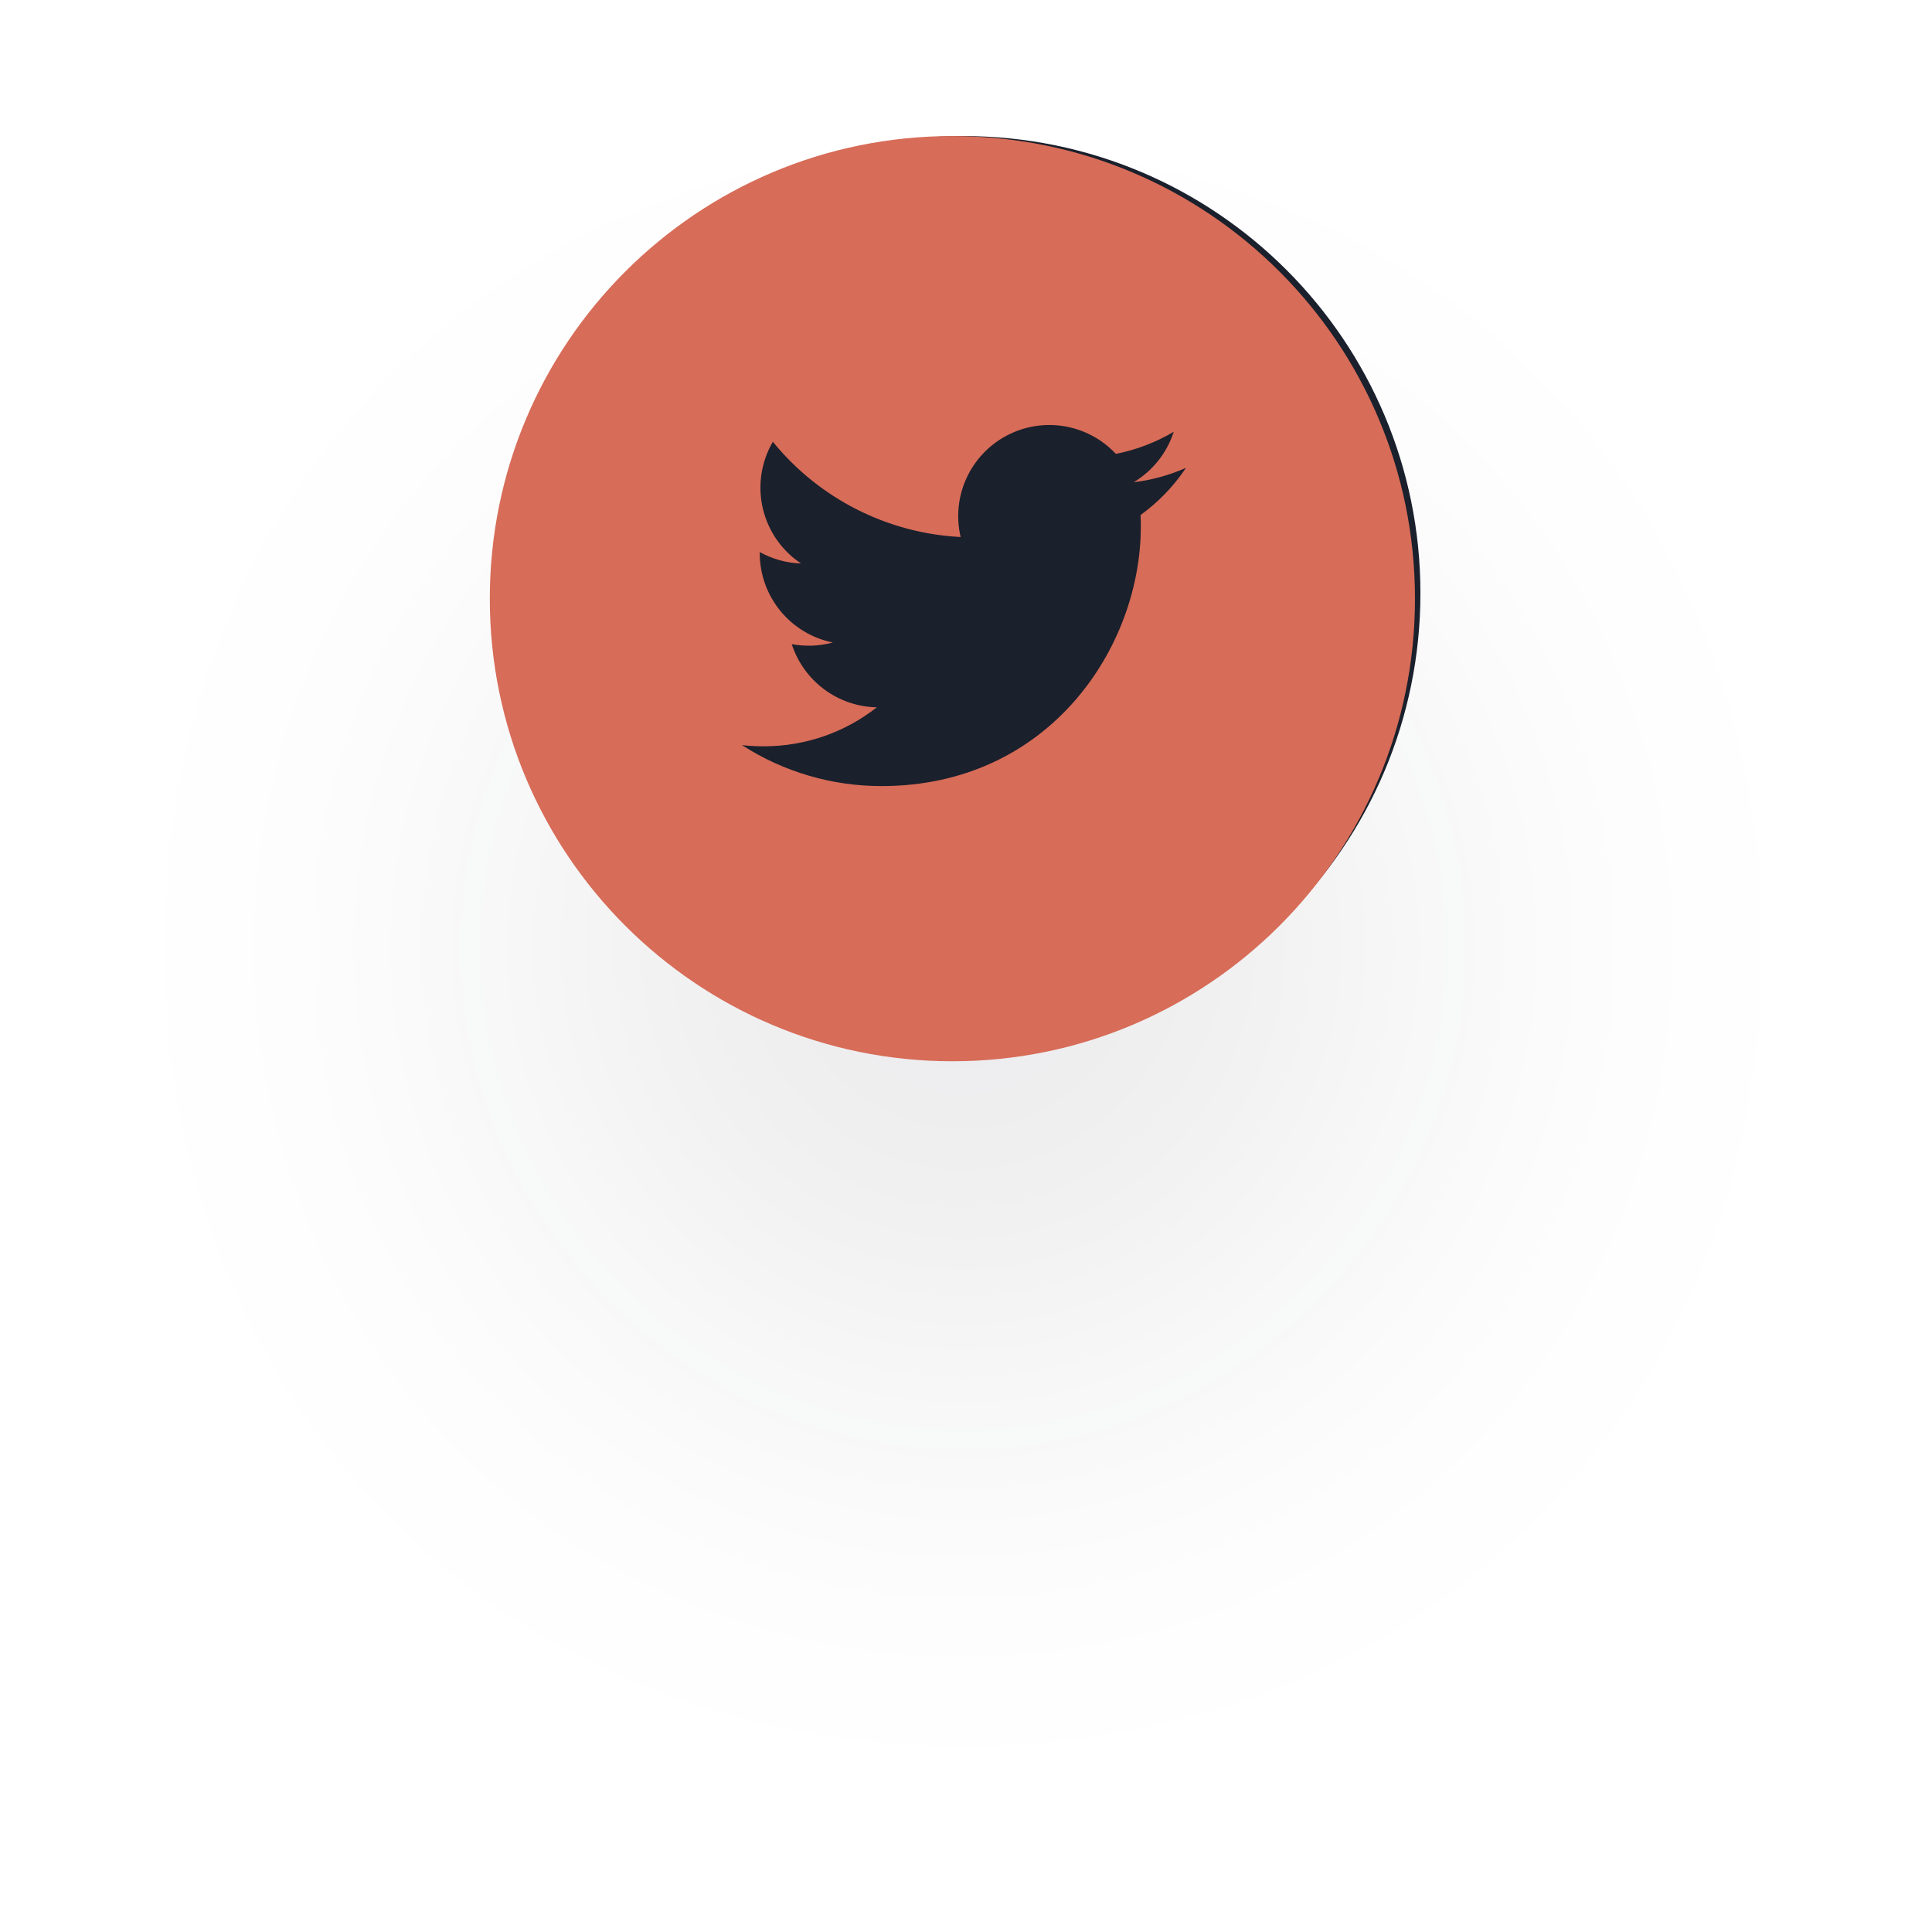
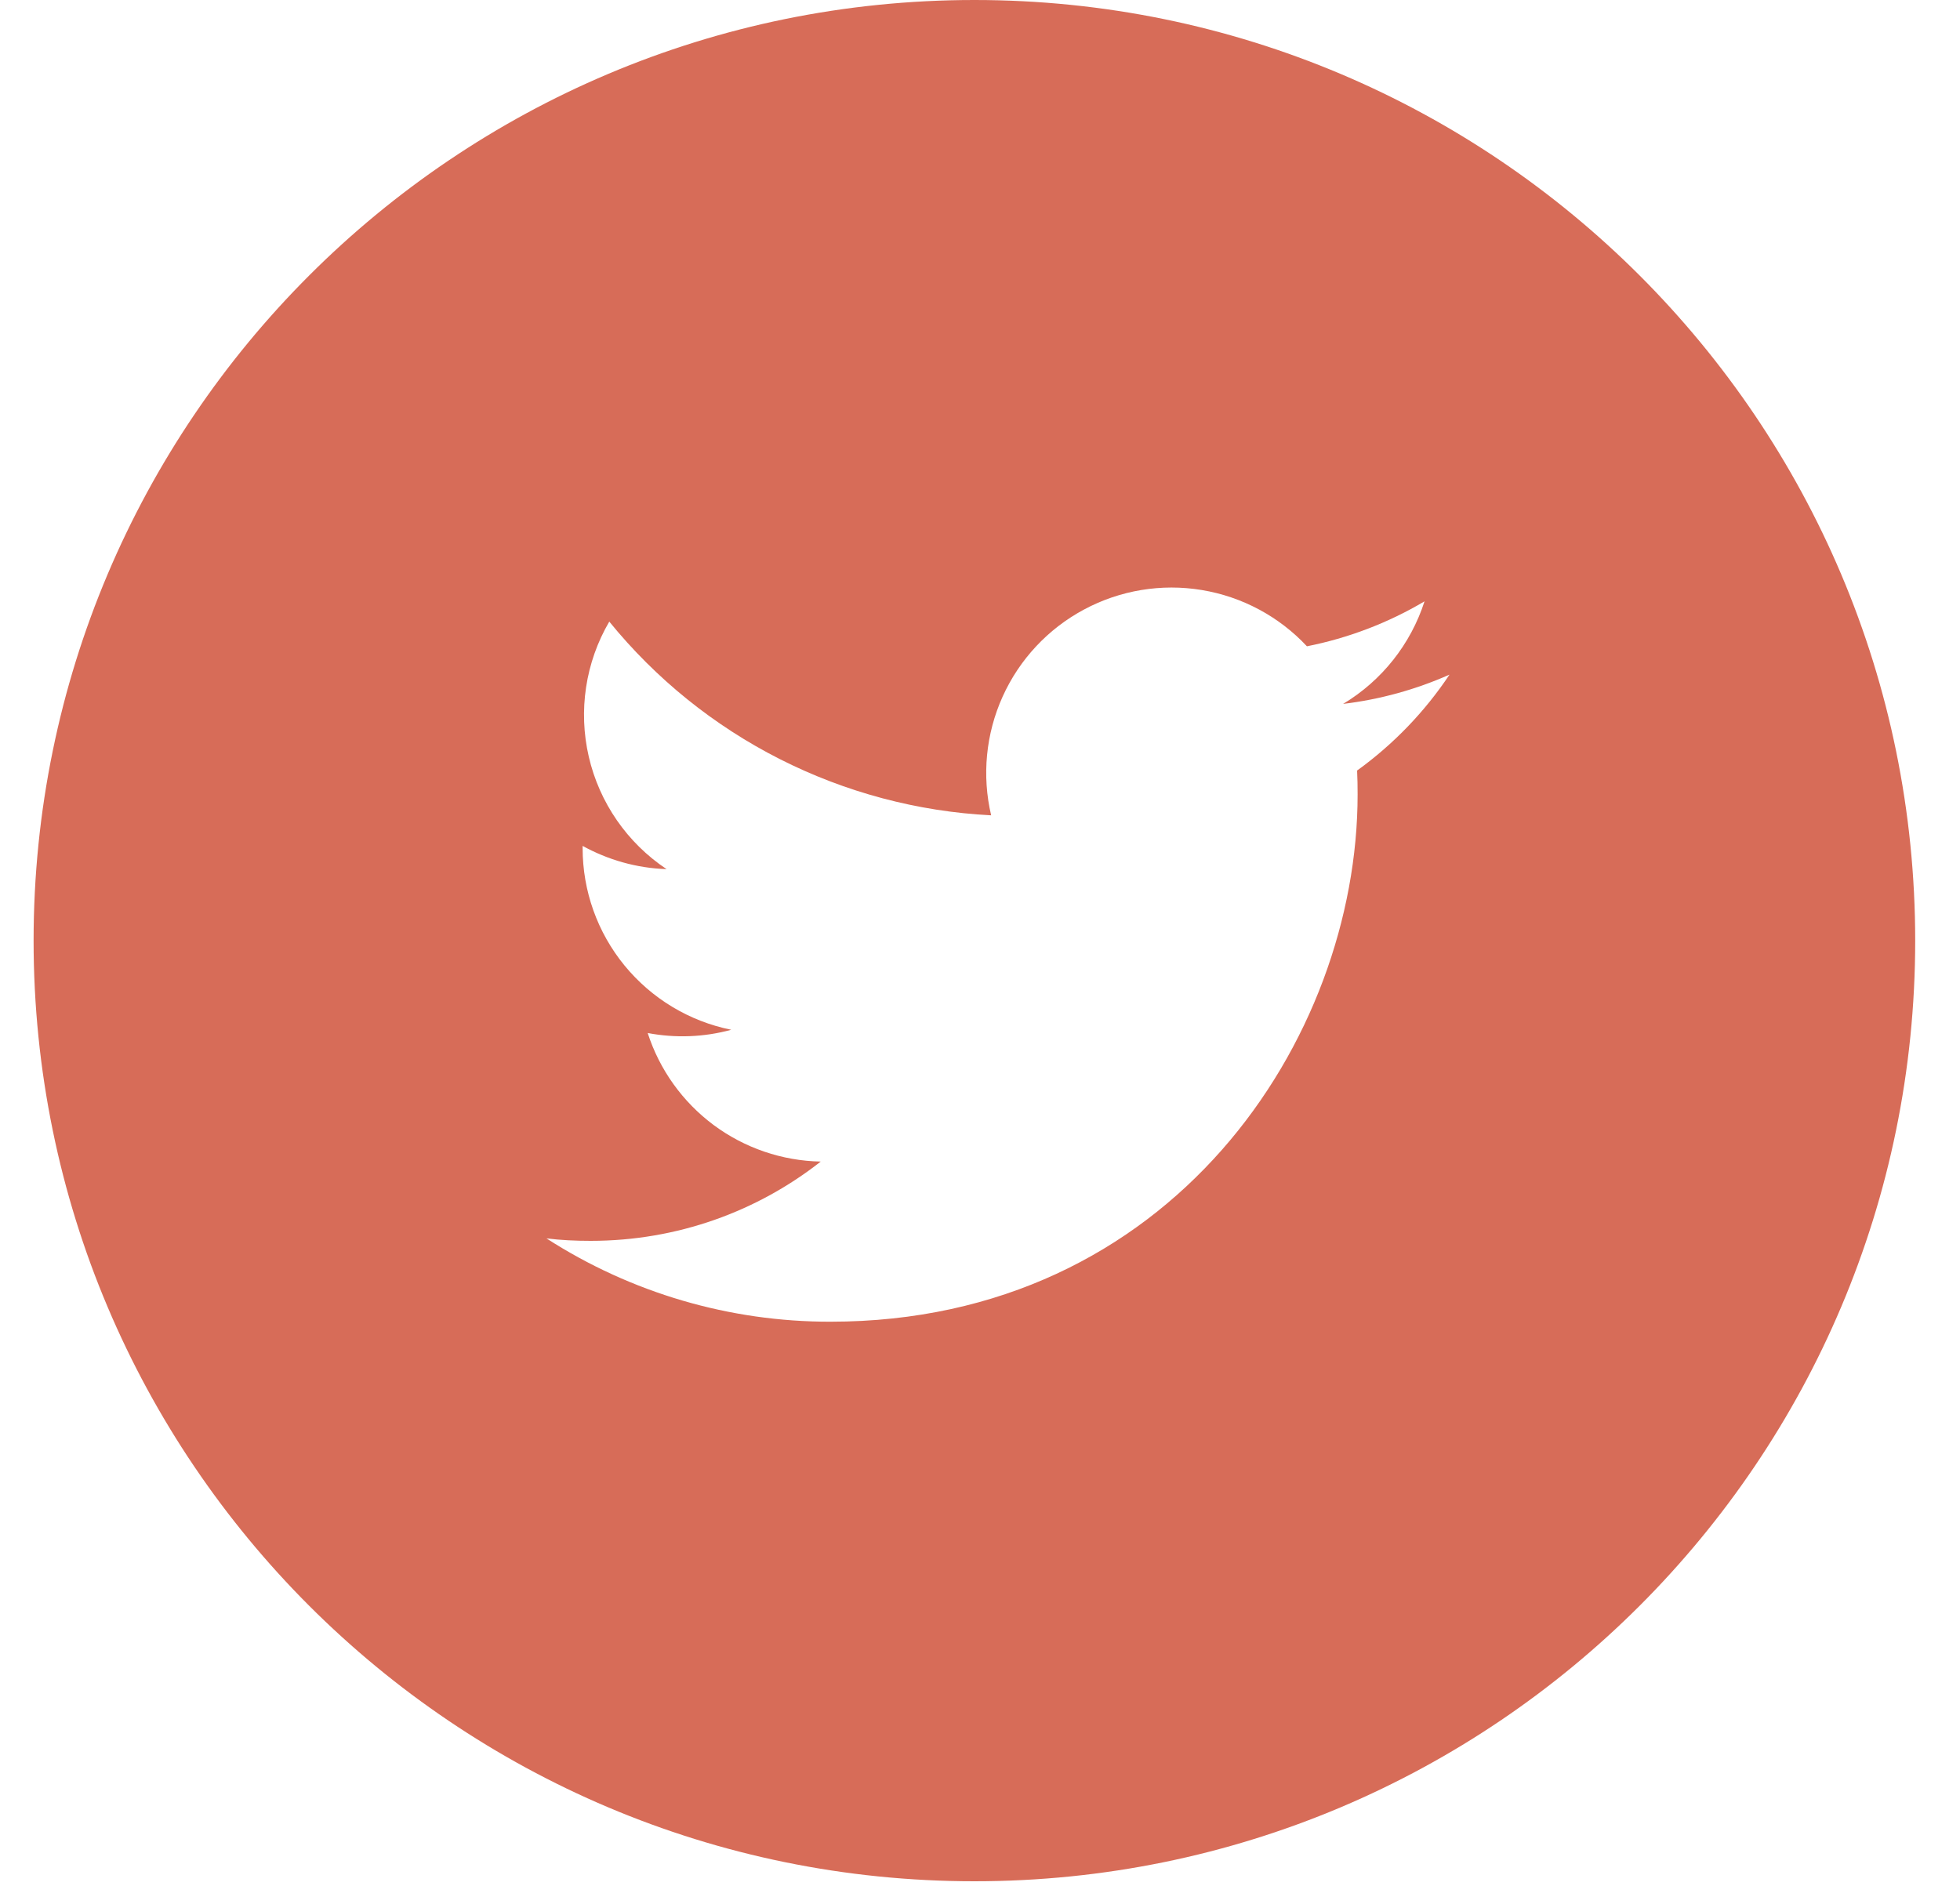
- <svg xmlns="http://www.w3.org/2000/svg" width="71" height="70" viewBox="0 0 71 70" fill="none">
-   <g filter="url(#filter0_d_39_1279)">
-     <circle cx="35.4" cy="21.8" r="16.8" fill="#1A202C" />
-   </g>
-   <path d="M35 5C25.611 5 18 12.611 18 22C18 31.389 25.611 39 35 39C44.389 39 52 31.389 52 22C52 12.611 44.389 5 35 5ZM41.915 18.926C41.922 19.071 41.924 19.216 41.924 19.358C41.924 23.785 38.558 28.887 32.399 28.887C30.579 28.89 28.797 28.367 27.267 27.382C27.527 27.413 27.794 27.426 28.065 27.426C29.634 27.426 31.078 26.893 32.223 25.993C31.525 25.98 30.849 25.748 30.288 25.332C29.727 24.915 29.311 24.334 29.096 23.67C29.598 23.765 30.114 23.745 30.607 23.611C29.849 23.458 29.167 23.048 28.678 22.449C28.188 21.851 27.92 21.102 27.92 20.328V20.288C28.372 20.537 28.889 20.69 29.438 20.707C28.727 20.234 28.224 19.508 28.032 18.676C27.839 17.845 27.972 16.971 28.402 16.234C29.243 17.268 30.292 18.114 31.481 18.717C32.669 19.32 33.971 19.667 35.303 19.735C35.134 19.017 35.206 18.262 35.51 17.59C35.814 16.917 36.331 16.363 36.982 16.015C37.632 15.667 38.38 15.543 39.108 15.663C39.836 15.784 40.504 16.141 41.008 16.68C41.758 16.532 42.476 16.257 43.133 15.868C42.884 16.643 42.361 17.302 41.662 17.722C42.326 17.642 42.974 17.463 43.585 17.192C43.136 17.865 42.571 18.452 41.915 18.926Z" fill="#D76C58" />
-   <defs>
-     <filter id="filter0_d_39_1279" x="0.6" y="0" width="69.6" height="69.6" filterUnits="userSpaceOnUse" color-interpolation-filters="sRGB">
-       <feFlood flood-opacity="0" result="BackgroundImageFix" />
-       <feColorMatrix in="SourceAlpha" type="matrix" values="0 0 0 0 0 0 0 0 0 0 0 0 0 0 0 0 0 0 127 0" result="hardAlpha" />
-       <feOffset dy="13" />
-       <feGaussianBlur stdDeviation="9" />
-       <feColorMatrix type="matrix" values="0 0 0 0 0.066 0 0 0 0 0.073 0 0 0 0 0.138 0 0 0 0.08 0" />
-       <feBlend mode="normal" in2="BackgroundImageFix" result="effect1_dropShadow_39_1279" />
-       <feBlend mode="normal" in="SourceGraphic" in2="effect1_dropShadow_39_1279" result="shape" />
-     </filter>
-   </defs>
+ <svg xmlns="http://www.w3.org/2000/svg" width="35" height="34" viewBox="0 0 35 34" fill="none">
+   <path d="M17.4 0C8.122 0 0.6 7.521 0.6 16.8C0.6 26.078 8.122 33.6 17.4 33.6C26.679 33.6 34.2 26.078 34.2 16.8C34.2 7.521 26.679 0 17.4 0ZM24.234 13.762C24.241 13.905 24.243 14.049 24.243 14.189C24.243 18.564 20.916 23.606 14.829 23.606C13.031 23.609 11.27 23.092 9.758 22.118C10.015 22.15 10.279 22.162 10.547 22.162C12.098 22.162 13.524 21.635 14.656 20.746C13.966 20.733 13.297 20.504 12.743 20.093C12.19 19.681 11.778 19.107 11.566 18.45C12.061 18.544 12.572 18.525 13.058 18.392C12.309 18.241 11.636 17.835 11.152 17.244C10.668 16.653 10.404 15.912 10.404 15.148V15.108C10.85 15.354 11.361 15.505 11.903 15.523C11.201 15.055 10.704 14.337 10.514 13.515C10.324 12.694 10.454 11.83 10.88 11.102C11.711 12.124 12.747 12.96 13.922 13.556C15.097 14.152 16.384 14.495 17.699 14.562C17.532 13.852 17.604 13.107 17.904 12.442C18.204 11.777 18.715 11.23 19.358 10.886C20.002 10.541 20.74 10.419 21.46 10.538C22.18 10.657 22.84 11.01 23.338 11.543C24.078 11.396 24.789 11.125 25.438 10.74C25.191 11.507 24.674 12.158 23.984 12.572C24.64 12.493 25.28 12.317 25.884 12.049C25.441 12.714 24.882 13.294 24.234 13.762Z" fill="#D76C58" />
</svg>
